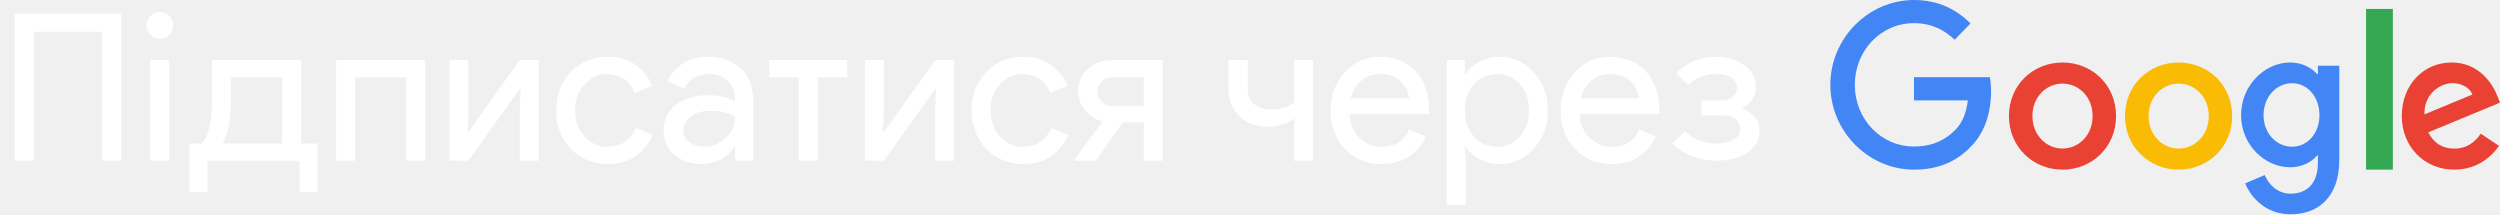
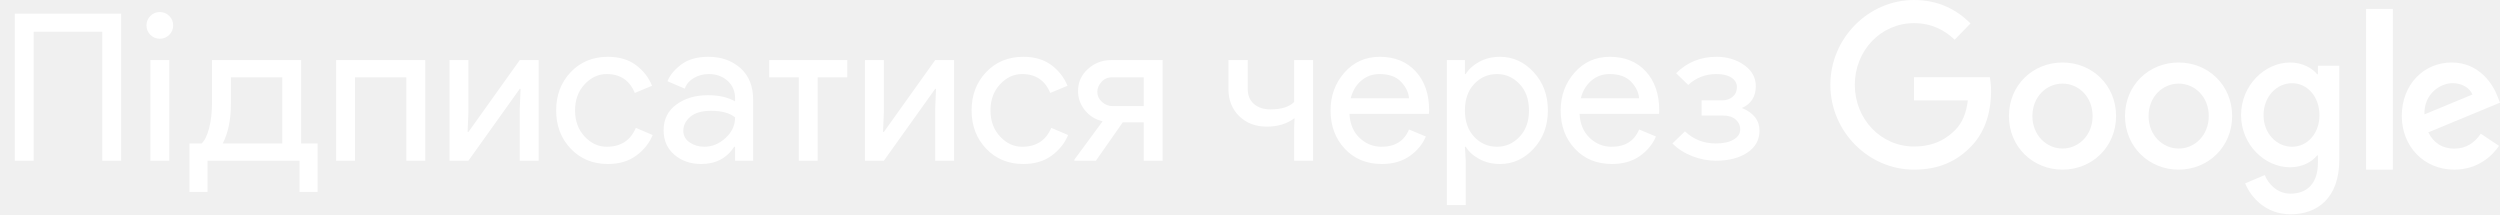
- <svg xmlns="http://www.w3.org/2000/svg" width="280" height="24" viewBox="0 0 280 24">
-   <g fill="none">
-     <path d="M1.656 18v-16.468h11.914v16.468h-2.116v-14.444h-7.682v14.444h-2.116zm17.302-14.099c-.291.291-.644.437-1.058.437-.414 0-.767-.146-1.058-.437-.291-.291-.437-.644-.437-1.058 0-.414.146-.767.437-1.058.291-.291.644-.437 1.058-.437.414 0 .767.146 1.058.437.291.291.437.644.437 1.058 0 .414-.146.767-.437 1.058zm0 14.099h-2.116v-11.27h2.116v11.27zm4.284 3.496h-2.024v-5.428h1.357c.337-.291.617-.855.84-1.691.222-.836.333-1.813.333-2.932v-4.715h9.982v9.338h1.84v5.428h-2.024v-3.496h-10.304v3.496zm2.622-12.834v2.944c0 1.794-.307 3.281-.92 4.462h6.67v-7.406h-5.75zm11.782 9.338v-11.27h9.982v11.27h-2.116v-9.338h-5.75v9.338h-2.116zm22.684-11.27v11.27h-2.116v-5.842l.092-2.208h-.092l-5.75 8.05h-2.116v-11.27h2.116v5.842l-.092 2.208h.092l5.75-8.05h2.116zm7.757 11.638c-1.687 0-3.074-.571-4.163-1.713-1.089-1.142-1.633-2.572-1.633-4.289 0-1.717.544-3.147 1.633-4.29 1.089-1.142 2.476-1.713 4.163-1.713 1.257 0 2.3.307 3.128.92.828.613 1.434 1.388 1.817 2.323l-1.932.805c-.583-1.411-1.633-2.116-3.151-2.116-.935 0-1.759.383-2.472 1.15-.713.767-1.07 1.74-1.07 2.921 0 1.181.356 2.154 1.07 2.921.713.767 1.537 1.15 2.472 1.15 1.579 0 2.668-.705 3.266-2.116l1.886.805c-.383.92-1 1.69-1.852 2.311-.851.621-1.905.931-3.162.931zm10.448 0c-1.196 0-2.196-.345-3.002-1.035-.805-.69-1.207-1.602-1.207-2.737 0-1.227.475-2.189 1.426-2.886.951-.698 2.124-1.046 3.519-1.046 1.242 0 2.262.23 3.059.69v-.322c0-.828-.284-1.491-.851-1.99-.567-.498-1.265-.747-2.093-.747-.613 0-1.169.146-1.668.437-.498.291-.839.69-1.023 1.196l-1.932-.828c.261-.675.774-1.299 1.541-1.875.767-.575 1.779-.862 3.036-.862 1.441 0 2.637.422 3.588 1.265.951.843 1.426 2.032 1.426 3.565v6.808h-2.024v-1.564h-.092c-.843 1.288-2.078 1.932-3.703 1.932zm.345-1.932c.874 0 1.667-.326 2.38-.977.713-.652 1.07-1.422 1.07-2.312-.598-.491-1.495-.736-2.691-.736-1.027 0-1.802.222-2.323.667-.521.445-.782.966-.782 1.564 0 .552.238.989.713 1.311.475.322 1.02.483 1.633.483zm7.274-7.774v-1.932h8.74v1.932h-3.312v9.338h-2.116v-9.338h-3.312zm20.706-1.932v11.27h-2.116v-5.842l.092-2.208h-.092l-5.75 8.05h-2.116v-11.27h2.116v5.842l-.092 2.208h.092l5.75-8.05h2.116zm7.757 11.638c-1.687 0-3.074-.571-4.163-1.713-1.089-1.142-1.633-2.572-1.633-4.289 0-1.717.544-3.147 1.633-4.29 1.089-1.142 2.476-1.713 4.163-1.713 1.257 0 2.3.307 3.128.92.828.613 1.434 1.388 1.817 2.323l-1.932.805c-.583-1.411-1.633-2.116-3.151-2.116-.935 0-1.759.383-2.472 1.15-.713.767-1.07 1.74-1.07 2.921 0 1.181.356 2.154 1.07 2.921.713.767 1.537 1.15 2.472 1.15 1.579 0 2.668-.705 3.266-2.116l1.886.805c-.383.92-1 1.69-1.852 2.311-.851.621-1.905.931-3.162.931zm8.125-.368h-2.415v-.115l3.151-4.278-.046-.046c-.782-.184-1.426-.594-1.932-1.23s-.759-1.345-.759-2.128c0-.981.368-1.805 1.104-2.472.736-.667 1.602-1 2.599-1h5.773v11.27h-2.116v-4.301h-2.346l-3.013 4.301zm1.863-6.118h3.496v-3.22h-3.565c-.475 0-.866.172-1.173.518-.307.345-.46.709-.46 1.092 0 .445.172.824.518 1.139.345.314.74.471 1.184.471zm17.698.368c1.211 0 2.093-.276 2.645-.828v-4.692h2.116v11.27h-2.116v-3.818l.046-.92h-.046c-.828.613-1.848.92-3.059.92-1.273 0-2.308-.395-3.105-1.184-.797-.79-1.196-1.79-1.196-3.002v-3.266h2.162v3.266c0 .69.23 1.238.69 1.644.46.406 1.081.61 1.863.61zm12.472 6.118c-1.702 0-3.086-.567-4.151-1.702-1.066-1.135-1.599-2.568-1.599-4.301 0-1.641.517-3.051 1.553-4.232 1.035-1.181 2.357-1.771 3.968-1.771 1.671 0 3.009.544 4.013 1.633s1.506 2.545 1.506 4.37l-.023.391h-8.901c.061 1.135.441 2.032 1.139 2.691.698.659 1.514.989 2.45.989 1.518 0 2.545-.644 3.082-1.932l1.886.782c-.368.874-.974 1.606-1.817 2.197-.843.59-1.878.885-3.105.885zm3.036-7.36c-.046-.644-.341-1.257-.886-1.84-.544-.583-1.353-.874-2.427-.874-.782 0-1.46.245-2.035.736-.575.491-.97 1.15-1.185 1.978h6.532zm10.195 7.36c-.859 0-1.629-.184-2.311-.552-.682-.368-1.192-.828-1.53-1.38h-.092l.092 1.564v4.968h-2.116v-16.238h2.024v1.564h.092c.337-.552.847-1.012 1.53-1.38.682-.368 1.453-.552 2.311-.552 1.457 0 2.714.575 3.772 1.725 1.058 1.15 1.587 2.576 1.587 4.278 0 1.702-.529 3.128-1.587 4.278-1.058 1.15-2.315 1.725-3.772 1.725zm-.345-1.932c.981 0 1.825-.372 2.53-1.116.705-.744 1.058-1.729 1.058-2.955 0-1.227-.353-2.212-1.058-2.956-.705-.744-1.549-1.115-2.53-1.115-.997 0-1.844.368-2.542 1.104-.698.736-1.046 1.725-1.046 2.967s.349 2.231 1.046 2.967c.698.736 1.545 1.104 2.542 1.104zm12.886 1.932c-1.702 0-3.086-.567-4.151-1.702-1.066-1.135-1.599-2.568-1.599-4.301 0-1.641.517-3.051 1.552-4.232 1.035-1.181 2.357-1.771 3.968-1.771 1.671 0 3.009.544 4.014 1.633 1.004 1.089 1.506 2.545 1.506 4.37l-.023.391h-8.901c.061 1.135.441 2.032 1.139 2.691.698.659 1.514.989 2.45.989 1.518 0 2.545-.644 3.082-1.932l1.886.782c-.368.874-.974 1.606-1.817 2.197-.843.59-1.878.885-3.105.885zm3.036-7.36c-.046-.644-.341-1.257-.886-1.84-.544-.583-1.353-.874-2.427-.874-.782 0-1.46.245-2.035.736-.575.491-.97 1.15-1.185 1.978h6.532zm11.529 1.081h-.023c1.319.552 1.978 1.395 1.978 2.53 0 1.043-.452 1.867-1.357 2.473-.905.606-2.085.909-3.542.909-.874 0-1.748-.169-2.622-.506-.874-.337-1.618-.813-2.231-1.426l1.403-1.357c.951.905 2.101 1.357 3.45 1.357.843 0 1.51-.146 2.001-.437.491-.291.736-.667.736-1.127 0-.445-.169-.816-.506-1.115-.337-.299-.813-.449-1.426-.449h-2.392v-1.702h2.323c.46 0 .847-.134 1.161-.402.314-.268.471-.625.471-1.069 0-.445-.203-.801-.609-1.069-.406-.268-.962-.402-1.667-.402-1.242 0-2.3.406-3.174 1.219l-1.357-1.311c1.227-1.227 2.737-1.84 4.531-1.84 1.181 0 2.208.307 3.082.92.874.613 1.311 1.403 1.311 2.369 0 1.165-.514 1.978-1.541 2.438z" fill="#fff" />
-     <g fill-rule="nonzero">
-       <path d="M214.367 19c-5.09 0-9.367-4.265-9.367-9.5s4.277-9.5 9.367-9.5c2.818 0 4.822 1.133 6.331 2.622l-1.776 1.827c-1.082-1.041-2.55-1.857-4.555-1.857-3.721 0-6.628 3.082-6.628 6.908 0 3.827 2.907 6.908 6.628 6.908 2.411 0 3.781-1 4.664-1.898.724-.745 1.191-1.806 1.369-3.265h-6.033v-2.602h8.494c.089.459.139 1.02.139 1.622 0 1.949-.516 4.357-2.183 6.071-1.627 1.735-3.691 2.663-6.45 2.663z" id="Shape" fill="#4285F4" />
-       <path d="M237 13c0 3.456-2.69 6-6 6s-6-2.544-6-6c0-3.476 2.69-6 6-6s6 2.524 6 6zm-2.629 0c0-2.164-1.563-3.636-3.371-3.636-1.807 0-3.371 1.482-3.371 3.636 0 2.134 1.563 3.636 3.371 3.636 1.807 0 3.371-1.492 3.371-3.636z" id="Shape" fill="#E94235" />
-       <path d="M250 13c0 3.456-2.69 6-6 6-3.299 0-6-2.544-6-6 0-3.476 2.69-6 6-6s6 2.524 6 6zm-2.619 0c0-2.164-1.563-3.636-3.371-3.636-1.807 0-3.371 1.482-3.371 3.636 0 2.134 1.563 3.636 3.371 3.636 1.807.01 3.371-1.492 3.371-3.636z" id="Shape" fill="#FABB05" />
-       <path d="M262 7.362v10.531c0 4.336-2.499 6.107-5.457 6.107-2.786 0-4.452-1.908-5.084-3.465l2.192-.93c.393.959 1.35 2.085 2.891 2.085 1.896 0 3.064-1.204 3.064-3.445v-.842h-.086c-.565.714-1.656 1.331-3.025 1.331-2.872 0-5.495-2.554-5.495-5.843 0-3.308 2.633-5.892 5.495-5.892 1.369 0 2.46.626 3.025 1.311h.086v-.949h2.393zm-2.221 5.539c0-2.065-1.35-3.582-3.064-3.582-1.742 0-3.198 1.507-3.198 3.582 0 2.045 1.455 3.533 3.198 3.533 1.714 0 3.064-1.488 3.064-3.533z" id="Shape" fill="#4285F4" />
-       <path id="Shape" fill="#34A853" d="M268 1v18h-3v-18z" />
-       <path d="M277.844 14.973l2.046 1.362c-.662.982-2.256 2.664-5.014 2.664-3.419 0-5.876-2.634-5.876-6 0-3.566 2.487-6 5.585-6 3.119 0 4.643 2.474 5.144 3.816l.271.681-8.032 3.326c.612 1.202 1.574 1.823 2.918 1.823s2.276-.671 2.958-1.673zm-6.307-2.164l5.375-2.224c-.301-.751-1.183-1.272-2.236-1.272-1.344 0-3.209 1.182-3.139 3.496z" fill="#E94235" />
+ <svg xmlns="http://www.w3.org/2000/svg" width="280px" height="24px" viewBox="0 0 280 24" version="1.1">
+   <defs />
+   <g id="SwG-UK-Copy" stroke="none" stroke-width="1" fill="none" fill-rule="evenodd">
+     <path d="M1.656,18 L1.656,1.532 L13.57,1.532 L13.57,18 L11.454,18 L11.454,3.556 L3.772,3.556 L3.772,18 L1.656,18 Z M18.958,3.901 C18.666,4.192 18.314,4.338 17.9,4.338 C17.486,4.338 17.133,4.192 16.842,3.901 C16.55,3.61 16.405,3.257 16.405,2.843 C16.405,2.429 16.55,2.076 16.842,1.785 C17.133,1.494 17.486,1.348 17.9,1.348 C18.314,1.348 18.666,1.494 18.958,1.785 C19.249,2.076 19.395,2.429 19.395,2.843 C19.395,3.257 19.249,3.61 18.958,3.901 Z M18.958,18 L16.842,18 L16.842,6.73 L18.958,6.73 L18.958,18 Z M23.241,21.496 L21.218,21.496 L21.218,16.068 L22.575,16.068 C22.912,15.777 23.192,15.213 23.414,14.377 C23.636,13.542 23.747,12.564 23.747,11.445 L23.747,6.73 L33.73,6.73 L33.73,16.068 L35.569,16.068 L35.569,21.496 L33.545,21.496 L33.545,18 L23.241,18 L23.241,21.496 Z M25.863,8.662 L25.863,11.606 C25.863,13.4 25.557,14.887 24.944,16.068 L31.613,16.068 L31.613,8.662 L25.863,8.662 Z M37.645,18 L37.645,6.73 L47.627,6.73 L47.627,18 L45.511,18 L45.511,8.662 L39.761,8.662 L39.761,18 L37.645,18 Z M60.329,6.73 L60.329,18 L58.213,18 L58.213,12.158 L58.305,9.95 L58.213,9.95 L52.463,18 L50.347,18 L50.347,6.73 L52.463,6.73 L52.463,12.572 L52.371,14.78 L52.463,14.78 L58.213,6.73 L60.329,6.73 Z M68.086,18.368 C66.399,18.368 65.011,17.797 63.923,16.654 C62.834,15.512 62.29,14.082 62.29,12.365 C62.29,10.648 62.834,9.218 63.923,8.075 C65.011,6.933 66.399,6.362 68.086,6.362 C69.343,6.362 70.386,6.669 71.214,7.282 C72.042,7.895 72.647,8.67 73.031,9.605 L71.099,10.41 C70.516,8.999 69.466,8.294 67.948,8.294 C67.012,8.294 66.188,8.677 65.475,9.444 C64.762,10.211 64.406,11.184 64.406,12.365 C64.406,13.546 64.762,14.519 65.475,15.286 C66.188,16.053 67.012,16.436 67.948,16.436 C69.527,16.436 70.616,15.731 71.214,14.32 L73.1,15.125 C72.716,16.045 72.099,16.815 71.248,17.436 C70.397,18.058 69.343,18.368 68.086,18.368 Z M78.534,18.368 C77.337,18.368 76.337,18.023 75.532,17.333 C74.727,16.643 74.325,15.731 74.325,14.596 C74.325,13.369 74.8,12.407 75.751,11.71 C76.701,11.012 77.874,10.663 79.269,10.663 C80.512,10.663 81.531,10.893 82.329,11.353 L82.329,11.031 C82.329,10.203 82.045,9.54 81.478,9.041 C80.91,8.543 80.213,8.294 79.385,8.294 C78.771,8.294 78.215,8.44 77.717,8.731 C77.219,9.022 76.878,9.421 76.694,9.927 L74.761,9.099 C75.022,8.424 75.536,7.8 76.302,7.224 C77.069,6.649 78.081,6.362 79.338,6.362 C80.78,6.362 81.976,6.784 82.927,7.627 C83.877,8.47 84.353,9.659 84.353,11.192 L84.353,18 L82.329,18 L82.329,16.436 L82.237,16.436 C81.393,17.724 80.159,18.368 78.534,18.368 Z M78.879,16.436 C79.753,16.436 80.546,16.11 81.259,15.459 C81.972,14.807 82.329,14.036 82.329,13.147 C81.73,12.656 80.834,12.411 79.638,12.411 C78.61,12.411 77.836,12.633 77.314,13.078 C76.793,13.523 76.532,14.044 76.532,14.642 C76.532,15.194 76.77,15.631 77.246,15.953 C77.721,16.275 78.265,16.436 78.879,16.436 Z M86.152,8.662 L86.152,6.73 L94.892,6.73 L94.892,8.662 L91.58,8.662 L91.58,18 L89.464,18 L89.464,8.662 L86.152,8.662 Z M106.858,6.73 L106.858,18 L104.742,18 L104.742,12.158 L104.834,9.95 L104.742,9.95 L98.992,18 L96.876,18 L96.876,6.73 L98.992,6.73 L98.992,12.572 L98.9,14.78 L98.992,14.78 L104.742,6.73 L106.858,6.73 Z M114.615,18.368 C112.928,18.368 111.54,17.797 110.452,16.654 C109.363,15.512 108.819,14.082 108.819,12.365 C108.819,10.648 109.363,9.218 110.452,8.075 C111.54,6.933 112.928,6.362 114.615,6.362 C115.872,6.362 116.915,6.669 117.743,7.282 C118.571,7.895 119.176,8.67 119.56,9.605 L117.628,10.41 C117.045,8.999 115.995,8.294 114.477,8.294 C113.541,8.294 112.717,8.677 112.004,9.444 C111.291,10.211 110.935,11.184 110.935,12.365 C110.935,13.546 111.291,14.519 112.004,15.286 C112.717,16.053 113.541,16.436 114.477,16.436 C116.056,16.436 117.145,15.731 117.743,14.32 L119.629,15.125 C119.245,16.045 118.628,16.815 117.777,17.436 C116.926,18.058 115.872,18.368 114.615,18.368 Z M122.74,18 L120.325,18 L120.325,17.885 L123.475,13.607 L123.43,13.561 C122.647,13.377 122.004,12.967 121.498,12.331 C120.991,11.694 120.739,10.985 120.739,10.203 C120.739,9.222 121.106,8.398 121.843,7.731 C122.579,7.063 123.445,6.73 124.442,6.73 L130.214,6.73 L130.214,18 L128.099,18 L128.099,13.699 L125.752,13.699 L122.74,18 Z M124.603,11.882 L128.099,11.882 L128.099,8.662 L124.534,8.662 C124.058,8.662 123.667,8.834 123.361,9.18 C123.054,9.525 122.9,9.889 122.9,10.272 C122.9,10.717 123.073,11.096 123.418,11.411 C123.763,11.725 124.158,11.882 124.603,11.882 Z M142.301,12.25 C143.512,12.25 144.394,11.974 144.946,11.422 L144.946,6.73 L147.062,6.73 L147.062,18 L144.946,18 L144.946,14.182 L144.992,13.262 L144.946,13.262 C144.118,13.875 143.098,14.182 141.887,14.182 C140.614,14.182 139.579,13.787 138.782,12.998 C137.985,12.208 137.586,11.207 137.586,9.996 L137.586,6.73 L139.748,6.73 L139.748,9.996 C139.748,10.686 139.978,11.234 140.438,11.64 C140.898,12.047 141.519,12.25 142.301,12.25 Z M154.773,18.368 C153.071,18.368 151.687,17.801 150.621,16.666 C149.556,15.531 149.023,14.098 149.023,12.365 C149.023,10.724 149.54,9.314 150.575,8.133 C151.61,6.952 152.933,6.362 154.543,6.362 C156.214,6.362 157.552,6.906 158.556,7.995 C159.561,9.084 160.063,10.54 160.063,12.365 L160.04,12.756 L151.139,12.756 C151.2,13.891 151.58,14.788 152.277,15.447 C152.975,16.106 153.791,16.436 154.727,16.436 C156.245,16.436 157.272,15.792 157.809,14.504 L159.695,15.286 C159.327,16.16 158.721,16.892 157.878,17.483 C157.034,18.073 155.999,18.368 154.773,18.368 Z M157.809,11.008 C157.763,10.364 157.468,9.751 156.923,9.168 C156.379,8.585 155.57,8.294 154.497,8.294 C153.715,8.294 153.036,8.539 152.461,9.03 C151.886,9.521 151.491,10.18 151.277,11.008 L157.809,11.008 Z M168.004,18.368 C167.145,18.368 166.374,18.184 165.692,17.816 C165.01,17.448 164.5,16.988 164.162,16.436 L164.071,16.436 L164.162,18 L164.162,22.968 L162.047,22.968 L162.047,6.73 L164.071,6.73 L164.071,8.294 L164.162,8.294 C164.5,7.742 165.01,7.282 165.692,6.914 C166.374,6.546 167.145,6.362 168.004,6.362 C169.46,6.362 170.717,6.937 171.775,8.087 C172.834,9.237 173.363,10.663 173.363,12.365 C173.363,14.067 172.834,15.493 171.775,16.643 C170.717,17.793 169.46,18.368 168.004,18.368 Z M167.659,16.436 C168.64,16.436 169.483,16.064 170.189,15.32 C170.894,14.577 171.246,13.592 171.246,12.365 C171.246,11.138 170.894,10.153 170.189,9.409 C169.483,8.666 168.64,8.294 167.659,8.294 C166.662,8.294 165.815,8.662 165.117,9.398 C164.419,10.134 164.071,11.123 164.071,12.365 C164.071,13.607 164.419,14.596 165.117,15.332 C165.815,16.068 166.662,16.436 167.659,16.436 Z M180.544,18.368 C178.842,18.368 177.458,17.801 176.393,16.666 C175.327,15.531 174.794,14.098 174.794,12.365 C174.794,10.724 175.312,9.314 176.347,8.133 C177.382,6.952 178.704,6.362 180.314,6.362 C181.986,6.362 183.323,6.906 184.328,7.995 C185.332,9.084 185.834,10.54 185.834,12.365 L185.811,12.756 L176.91,12.756 C176.972,13.891 177.351,14.788 178.049,15.447 C178.746,16.106 179.563,16.436 180.498,16.436 C182.016,16.436 183.044,15.792 183.58,14.504 L185.466,15.286 C185.098,16.16 184.493,16.892 183.649,17.483 C182.806,18.073 181.771,18.368 180.544,18.368 Z M183.58,11.008 C183.534,10.364 183.239,9.751 182.695,9.168 C182.15,8.585 181.342,8.294 180.268,8.294 C179.486,8.294 178.808,8.539 178.233,9.03 C177.658,9.521 177.263,10.18 177.048,11.008 L183.58,11.008 Z M195.109,12.089 L195.086,12.089 C196.405,12.641 197.064,13.484 197.064,14.619 C197.064,15.662 196.612,16.486 195.707,17.091 C194.802,17.697 193.622,18 192.165,18 C191.291,18 190.417,17.831 189.543,17.494 C188.669,17.157 187.925,16.681 187.312,16.068 L188.715,14.711 C189.666,15.616 190.816,16.068 192.165,16.068 C193.008,16.068 193.675,15.922 194.166,15.631 C194.657,15.34 194.902,14.964 194.902,14.504 C194.902,14.059 194.733,13.688 194.396,13.389 C194.059,13.089 193.583,12.94 192.97,12.94 L190.578,12.94 L190.578,11.238 L192.901,11.238 C193.361,11.238 193.748,11.104 194.062,10.835 C194.377,10.567 194.534,10.211 194.534,9.766 C194.534,9.321 194.331,8.965 193.924,8.697 C193.518,8.428 192.962,8.294 192.257,8.294 C191.015,8.294 189.957,8.7 189.083,9.513 L187.726,8.202 C188.953,6.975 190.463,6.362 192.257,6.362 C193.438,6.362 194.465,6.669 195.339,7.282 C196.213,7.895 196.65,8.685 196.65,9.651 C196.65,10.816 196.136,11.629 195.109,12.089 Z" id="Підписатися-через" fill="#FFFFFF" />
+     <g id="Group" transform="translate(205, 0)" fill="#FFFFFF" fill-rule="nonzero">
+       <path d="M9.367,19 C4.277,19 0,14.735 0,9.5 C0,4.265 4.277,0 9.367,0 C12.185,0 14.19,1.133 15.698,2.622 L13.922,4.449 C12.84,3.408 11.372,2.592 9.367,2.592 C5.646,2.592 2.739,5.673 2.739,9.5 C2.739,13.327 5.646,16.408 9.367,16.408 C11.778,16.408 13.148,15.408 14.031,14.51 C14.755,13.765 15.222,12.704 15.4,11.245 L9.367,11.245 L9.367,8.643 L17.861,8.643 C17.95,9.102 18,9.663 18,10.265 C18,12.214 17.484,14.622 15.817,16.337 C14.19,18.071 12.126,19 9.367,19 Z" id="Shape" />
+       <path d="M32,13 C32,16.456 29.31,19 26,19 C22.69,19 20,16.456 20,13 C20,9.524 22.69,7 26,7 C29.31,7 32,9.524 32,13 Z M29.371,13 C29.371,10.836 27.807,9.364 26,9.364 C24.193,9.364 22.629,10.846 22.629,13 C22.629,15.134 24.193,16.636 26,16.636 C27.807,16.636 29.371,15.144 29.371,13 Z" id="Shape" />
+       <path d="M45,13 C45,16.456 42.31,19 39,19 C35.701,19 33,16.456 33,13 C33,9.524 35.69,7 39,7 C42.31,7 45,9.524 45,13 Z M42.381,13 C42.381,10.836 40.817,9.364 39.01,9.364 C37.203,9.364 35.64,10.846 35.64,13 C35.64,15.134 37.203,16.636 39.01,16.636 C40.817,16.646 42.381,15.144 42.381,13 Z" id="Shape" />
+       <path d="M57,7.362 L57,17.893 C57,22.229 54.501,24 51.543,24 C48.757,24 47.091,22.092 46.46,20.535 L48.652,19.606 C49.044,20.565 50.002,21.69 51.543,21.69 C53.439,21.69 54.607,20.486 54.607,18.245 L54.607,17.404 L54.52,17.404 C53.956,18.118 52.864,18.735 51.495,18.735 C48.623,18.735 46,16.18 46,12.892 C46,9.584 48.633,7 51.495,7 C52.864,7 53.956,7.626 54.52,8.311 L54.607,8.311 L54.607,7.362 L57,7.362 Z M54.779,12.902 C54.779,10.836 53.429,9.32 51.715,9.32 C49.973,9.32 48.518,10.827 48.518,12.902 C48.518,14.947 49.973,16.435 51.715,16.435 C53.429,16.435 54.779,14.947 54.779,12.902 Z" id="Shape" />
+       <polygon id="Shape" points="63 1 63 19 60 19 60 1" />
+       <path d="M72.844,14.973 L74.89,16.336 C74.228,17.317 72.634,19 69.876,19 C66.457,19 64,16.366 64,13 C64,9.434 66.487,7 69.585,7 C72.704,7 74.228,9.474 74.729,10.816 L75,11.497 L66.968,14.823 C67.58,16.025 68.542,16.646 69.886,16.646 C71.23,16.646 72.162,15.975 72.844,14.973 Z M66.537,12.81 L71.912,10.586 C71.611,9.835 70.728,9.314 69.675,9.314 C68.332,9.314 66.467,10.496 66.537,12.81 Z" id="Shape" />
    </g>
  </g>
</svg>
